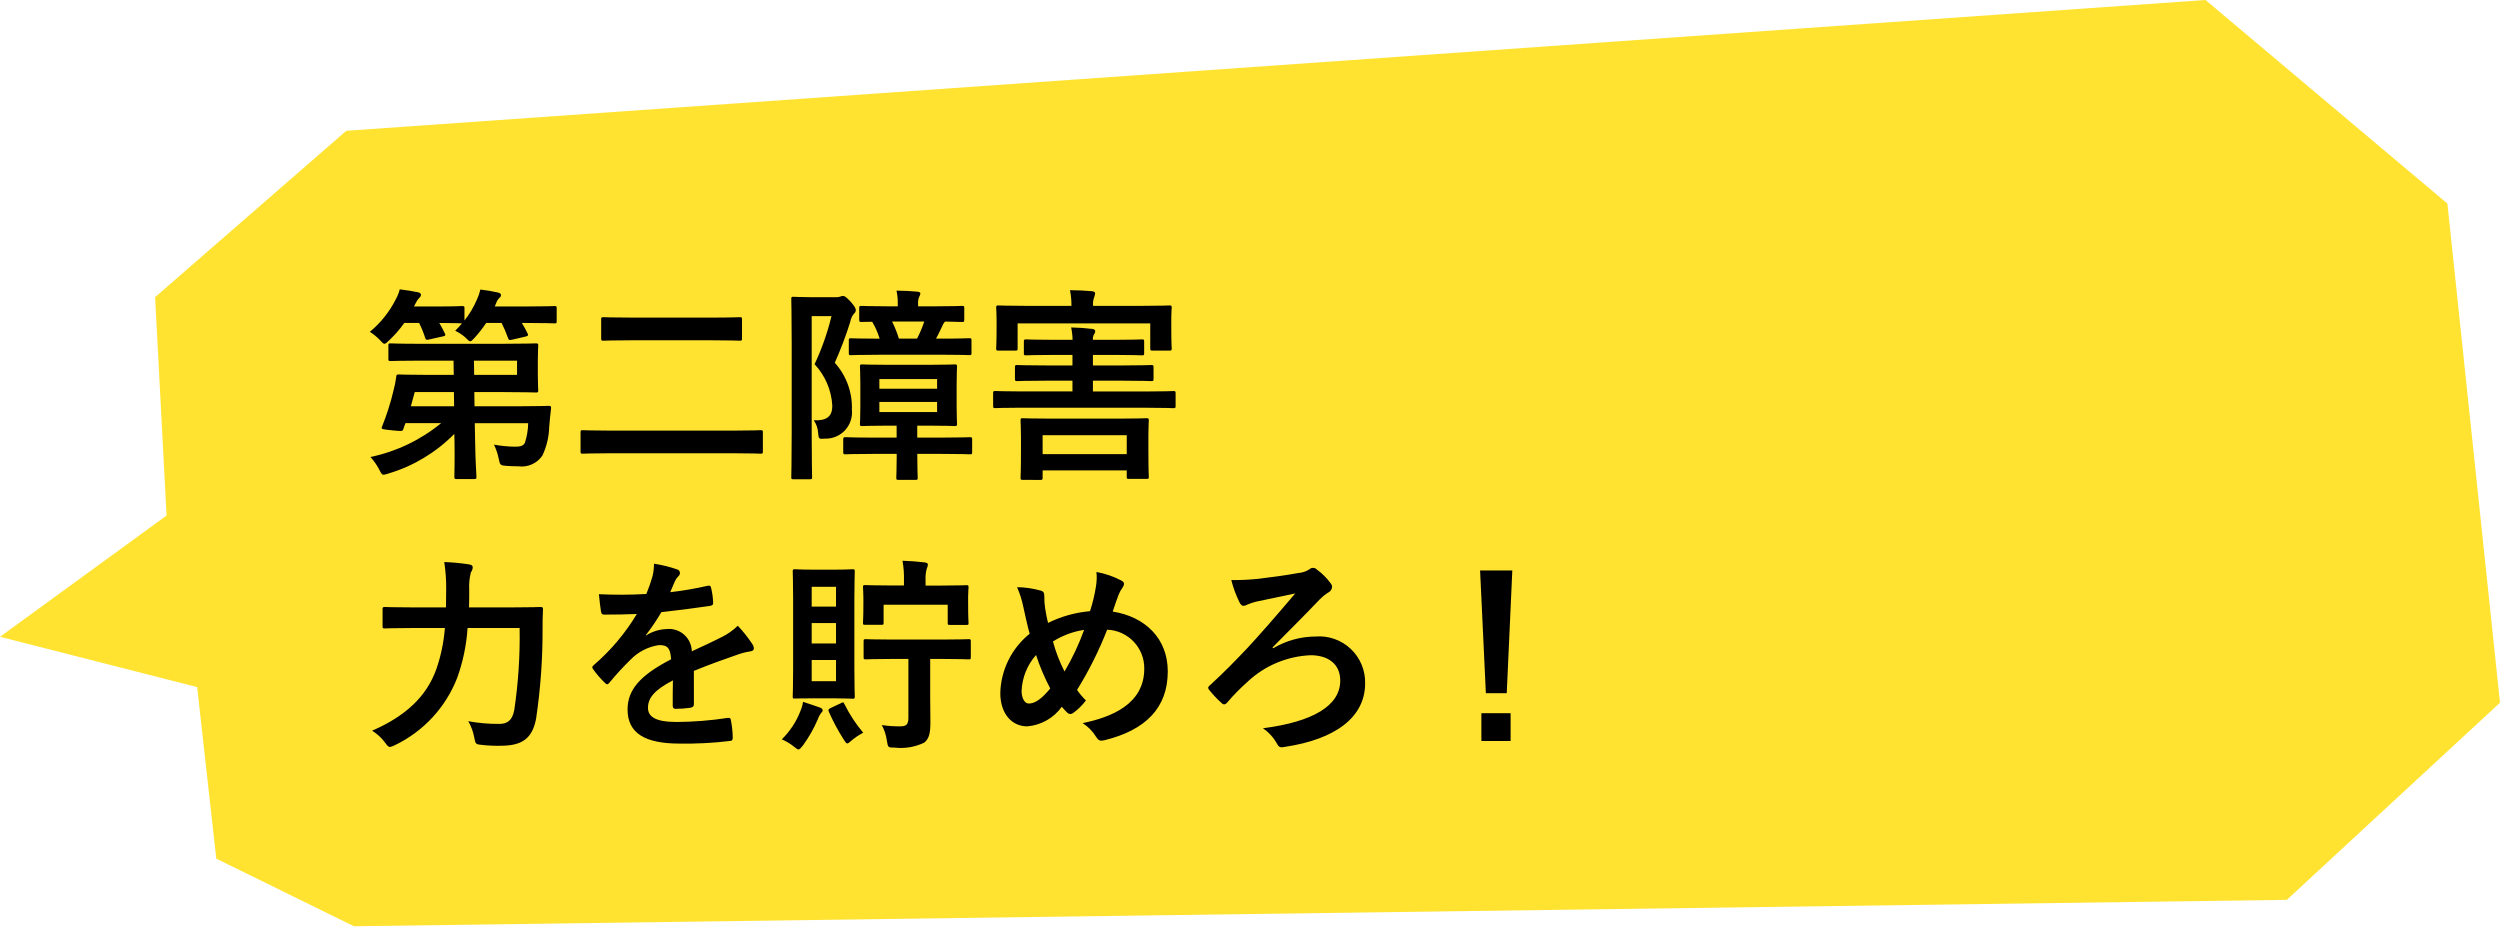
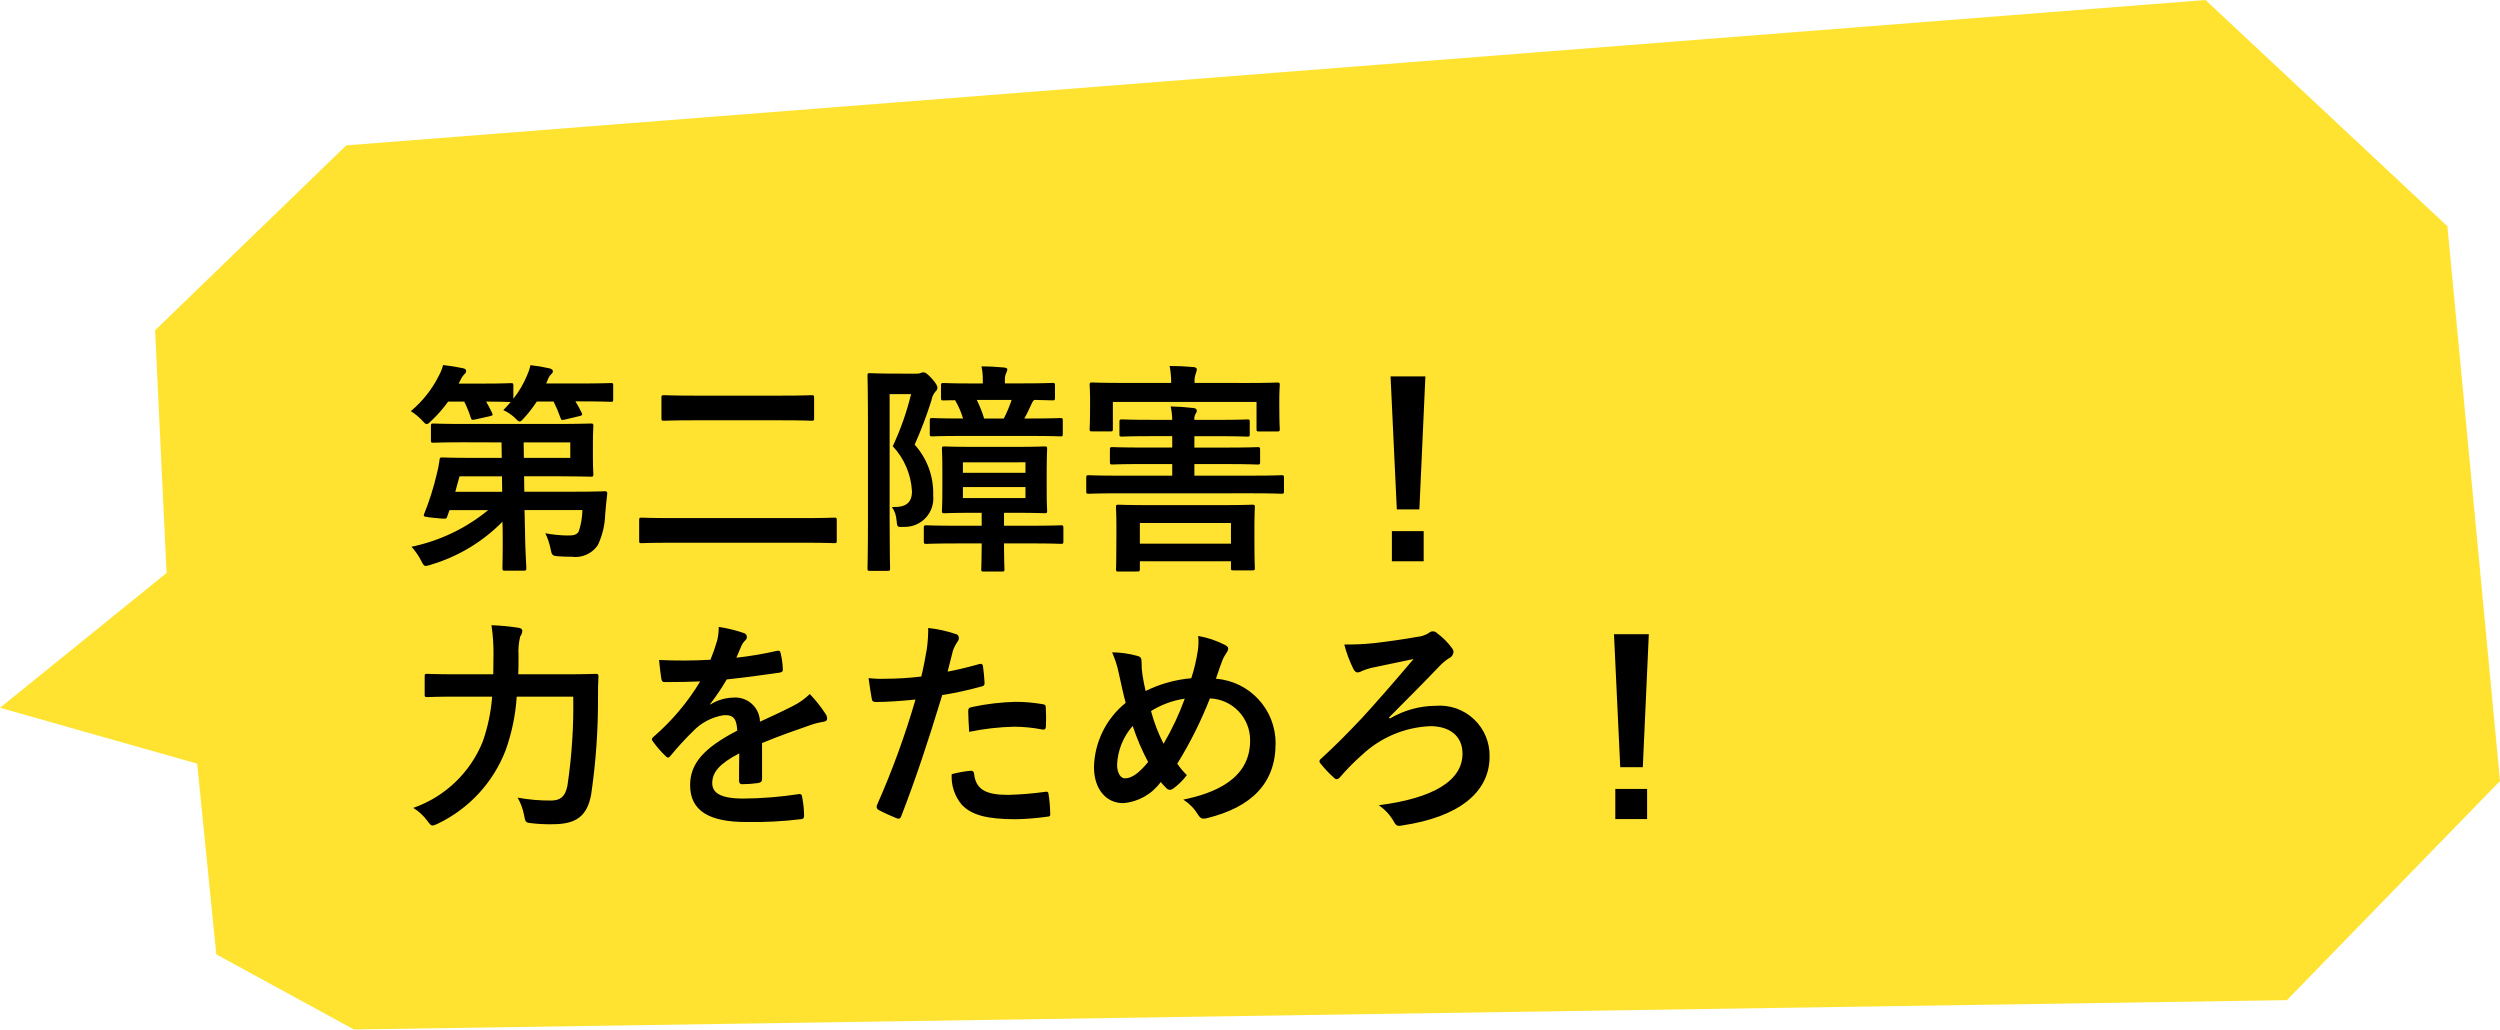
- <svg xmlns="http://www.w3.org/2000/svg" width="194" height="71.878" viewBox="0 0 194 71.878">
-   <g transform="translate(4100 -2510.558)">
-     <path d="M171.147,0l18.772,15.8L194,54.53l-16.543,15.3L27.466,71.879,16.784,66.634,15.3,53.32,0,49.417l12.926-9.411-.89-16.945L26.872,10.15Z" transform="translate(-4100 2510.557)" fill="#ffe330" />
-     <path d="M7.072-7.952l.016,1.1h-2.1c-1.536,0-2.08-.032-2.176-.032-.16,0-.176.032-.192.208a7.011,7.011,0,0,1-.192.976,19.359,19.359,0,0,1-.912,2.88c-.08.192.032.192.8.272.8.08.8.08.864-.112l.16-.448H6.112A12.74,12.74,0,0,1,.624-.48a4.649,4.649,0,0,1,.688.992C1.456.8,1.52.9,1.648.9A1.873,1.873,0,0,0,2.032.8a11.958,11.958,0,0,0,5.1-3.072l.016.656C7.168-.048,7.136.736,7.136,1.04c0,.176.016.192.176.192H8.656c.176,0,.192-.016.192-.192,0-.272-.08-1.12-.1-2.672L8.72-3.1h4.144a5.239,5.239,0,0,1-.256,1.52c-.144.272-.4.3-.816.3a9.559,9.559,0,0,1-1.584-.16,4.582,4.582,0,0,1,.368,1.088c.1.5.128.528.576.56.384.032.656.032.928.032a1.938,1.938,0,0,0,1.888-.832,5.558,5.558,0,0,0,.528-2.24c.048-.5.08-.96.144-1.424.016-.16-.032-.192-.192-.192-.1,0-.656.032-2.24.032H8.7l-.016-1.1h2.224c1.648,0,2.464.032,2.544.032.176,0,.192-.016.192-.176,0-.1-.032-.432-.032-1.216V-7.92c0-.768.032-1.1.032-1.2,0-.16-.016-.176-.192-.176-.08,0-.9.032-2.544.032H4.368c-1.552,0-2.08-.032-2.176-.032-.16,0-.176.016-.176.176V-8.1c0,.16.016.176.176.176.1,0,.624-.032,2.176-.032Zm4.928,0v1.1H8.672l-.016-1.1ZM3.76-4.416l.3-1.1H7.1l.016,1.1ZM10.8-10.88a9.478,9.478,0,0,1,.5,1.168c.064.176.1.176.32.128l1.04-.24c.208-.048.224-.1.16-.24-.144-.288-.288-.56-.448-.816h.256c1.616,0,2.192.032,2.288.032.144,0,.16-.016.16-.176v-.992c0-.16-.016-.176-.16-.176-.1,0-.672.032-2.288.032H10.272l.112-.272a.932.932,0,0,1,.24-.384c.08-.08.128-.112.128-.224,0-.128-.08-.16-.256-.208a11.721,11.721,0,0,0-1.344-.224,3.748,3.748,0,0,1-.256.752,7.108,7.108,0,0,1-.976,1.648v-.944c0-.16-.016-.176-.192-.176-.1,0-.528.032-1.872.032H4l.144-.272a1.3,1.3,0,0,1,.272-.4.324.324,0,0,0,.128-.224c0-.112-.08-.176-.24-.208-.368-.08-.96-.176-1.408-.224a3.069,3.069,0,0,1-.288.736,7.86,7.86,0,0,1-2.032,2.56,4.182,4.182,0,0,1,.784.64c.176.192.256.288.352.288.08,0,.176-.08.352-.256a8.987,8.987,0,0,0,1.184-1.36H4.4a7.7,7.7,0,0,1,.464,1.136c.064.192.1.192.32.144l1.072-.24c.192-.048.208-.08.144-.224q-.192-.408-.432-.816c1.248,0,1.664.032,1.76.032q-.24.288-.528.576a3.13,3.13,0,0,1,.8.528c.192.192.272.288.368.288.08,0,.176-.1.336-.272a9.375,9.375,0,0,0,.9-1.152ZM27.056-9.536c1.584,0,2.128.032,2.224.032.16,0,.176-.016.176-.176v-1.472c0-.16-.016-.176-.176-.176-.1,0-.64.032-2.224.032H20.928c-1.568,0-2.112-.032-2.208-.032-.176,0-.192.016-.192.176V-9.68c0,.16.016.176.192.176.1,0,.64-.032,2.208-.032ZM28.9-.768c1.424,0,1.9.032,2,.032.16,0,.176-.016.176-.176V-2.384c0-.16-.016-.176-.176-.176-.1,0-.576.032-2,.032H19.12c-1.424,0-1.92-.032-2.016-.032-.16,0-.176.016-.176.176V-.912c0,.16.016.176.176.176.1,0,.592-.032,2.016-.032Zm12.56.048v.288c0,.976-.032,1.456-.032,1.552,0,.16.016.176.176.176h1.312c.16,0,.176-.016.176-.176,0-.08-.032-.576-.032-1.552V-.72h1.872c1.568,0,2.112.032,2.208.032.16,0,.176-.016.176-.176v-.96c0-.176-.016-.192-.176-.192-.1,0-.64.032-2.208.032H43.056v-.928h.912c1.408,0,1.888.032,1.984.032.176,0,.192-.016.192-.176,0-.1-.032-.464-.032-1.328v-1.76c0-.864.032-1.248.032-1.344,0-.16-.016-.176-.192-.176-.1,0-.576.032-1.984.032H40.784c-1.408,0-1.888-.032-2-.032-.16,0-.176.016-.176.176,0,.112.032.48.032,1.344v1.76c0,.864-.032,1.232-.032,1.328,0,.16.016.176.176.176.112,0,.592-.032,2-.032h.672v.928H39.68c-1.552,0-2.08-.032-2.176-.032-.176,0-.192.016-.192.192v.96c0,.16.016.176.192.176.1,0,.624-.032,2.176-.032Zm3.136-3.248h-4.48v-.784h4.48Zm0-2.56v.752h-4.48v-.752ZM34.736-12.88c-.784,0-1.168-.032-1.28-.032-.16,0-.176.016-.176.176,0,.112.032,1.216.032,3.472v6.928c0,2.224-.032,3.328-.032,3.424,0,.144.016.16.176.16H34.72c.16,0,.176-.016.176-.16,0-.1-.032-1.248-.032-3.44v-9.056H36.4A19.589,19.589,0,0,1,35.088-7.68a5.119,5.119,0,0,1,1.376,3.232c0,.816-.432,1.168-1.44,1.12a1.852,1.852,0,0,1,.336.96c.048.5.048.5.544.464a2.035,2.035,0,0,0,2.08-2.24,5.17,5.17,0,0,0-1.328-3.648,29.217,29.217,0,0,0,1.2-3.168,1.324,1.324,0,0,1,.288-.64.358.358,0,0,0,.144-.272c0-.1-.048-.256-.384-.64-.368-.4-.5-.464-.608-.464a.4.4,0,0,0-.208.048.737.737,0,0,1-.32.048ZM44.912-8.416c1.552,0,2.08.032,2.176.032.16,0,.176-.016.176-.16V-9.52c0-.16-.016-.176-.176-.176-.1,0-.624.032-2.176.032h-.4c.224-.4.4-.8.544-1.1a.621.621,0,0,1,.16-.224c.88.016,1.232.032,1.312.032.16,0,.176-.016.176-.192v-.88c0-.16-.016-.176-.176-.176-.1,0-.608.032-2.064.032H43.12v-.208a1.1,1.1,0,0,1,.08-.512.7.7,0,0,0,.1-.272q0-.12-.24-.144c-.512-.048-1.024-.08-1.616-.08a4.121,4.121,0,0,1,.1.976v.24h-.752c-1.472,0-1.968-.032-2.064-.032-.16,0-.176.016-.176.176v.88c0,.176.016.192.176.192.064,0,.288-.016.832-.016a5.867,5.867,0,0,1,.576,1.312H40.08c-1.536,0-2.08-.032-2.16-.032-.16,0-.176.016-.176.176v.976c0,.144.016.16.176.16.08,0,.624-.032,2.16-.032ZM43.6-10.992a8.933,8.933,0,0,1-.56,1.328H41.632a8.8,8.8,0,0,0-.528-1.328ZM60.912-4.3c1.424,0,1.92.032,2.016.032.16,0,.176-.016.176-.176v-.96c0-.176-.016-.192-.176-.192-.1,0-.592.032-2.016.032H56.688V-6.4h2.336c1.552,0,2.1.032,2.192.032.16,0,.176-.016.176-.192v-.864c0-.176-.016-.192-.176-.192-.1,0-.64.032-2.192.032H56.688V-8.4h1.7c1.488,0,2,.032,2.1.032.16,0,.176-.016.176-.16v-.9c0-.16-.016-.176-.176-.176-.1,0-.608.032-2.1.032h-1.7a.666.666,0,0,1,.1-.448.35.35,0,0,0,.08-.224c0-.08-.08-.16-.24-.176-.56-.064-1.04-.1-1.632-.112a4.772,4.772,0,0,1,.112.96H53.632c-1.5,0-2.016-.032-2.112-.032-.176,0-.192.016-.192.176v.9c0,.144.016.16.192.16.1,0,.608-.032,2.112-.032H55.1v.816h-2.08c-1.568,0-2.112-.032-2.208-.032-.16,0-.176.016-.176.192v.864c0,.176.016.192.176.192.1,0,.64-.032,2.208-.032H55.1v.832H51.136c-1.424,0-1.92-.032-2.016-.032-.16,0-.176.016-.176.192v.96c0,.16.016.176.176.176.1,0,.592-.032,2.016-.032Zm-8.32,5.6c.176,0,.192-.016.192-.176V.56h6.528v.5c0,.144.016.16.176.16h1.344c.176,0,.192-.016.192-.16,0-.1-.032-.416-.032-2.16V-2.176c0-.672.032-1.024.032-1.12,0-.176-.016-.192-.192-.192-.1,0-.656.032-2.192.032H53.456c-1.552,0-2.1-.032-2.208-.032-.16,0-.176.016-.176.192,0,.1.032.448.032,1.28v.944c0,1.776-.032,2.1-.032,2.192,0,.16.016.176.176.176Zm.192-3.472h6.528V-.7H52.784ZM56.7-12.208a1.485,1.485,0,0,1,.08-.656,1.336,1.336,0,0,0,.08-.32c0-.08-.08-.144-.24-.16-.56-.048-1.152-.08-1.712-.08a5.619,5.619,0,0,1,.112,1.216H51.456c-1.472,0-1.984-.032-2.1-.032-.16,0-.176.016-.176.192,0,.1.032.368.032.88v.544c0,1.36-.032,1.6-.032,1.712,0,.16.016.176.176.176h1.312c.16,0,.176-.016.176-.176v-1.936H61.136v1.936c0,.16.016.176.176.176h1.312c.16,0,.176-.016.176-.176,0-.1-.032-.352-.032-1.712v-.656c0-.4.032-.672.032-.768,0-.176-.016-.192-.176-.192-.1,0-.624.032-2.1.032Zm-44.5,25a38.684,38.684,0,0,1-.416,6.368c-.16.848-.576,1.072-1.168,1.072a12.563,12.563,0,0,1-2.4-.208,4.015,4.015,0,0,1,.464,1.264c.1.512.1.528.592.576a11.343,11.343,0,0,0,1.536.064c1.6-.016,2.384-.576,2.672-2.112a46.335,46.335,0,0,0,.5-7.024c0-.416,0-.96.032-1.44,0-.16-.032-.192-.192-.192-.112,0-.64.032-2.192.032H8.272c.016-.464.016-.928.016-1.36a4.531,4.531,0,0,1,.128-1.36.675.675,0,0,0,.144-.4c0-.112-.08-.192-.32-.224a16.844,16.844,0,0,0-1.888-.176A13.081,13.081,0,0,1,6.5,9.8c0,.464-.016.928-.016,1.392H3.9c-1.536,0-2.064-.032-2.144-.032-.176,0-.192.016-.192.176v1.312c0,.16.016.176.192.176.08,0,.608-.032,2.144-.032H6.4a12.638,12.638,0,0,1-.672,3.216C4.976,18.1,3.36,19.624.752,20.76a3.575,3.575,0,0,1,1.008.928c.176.24.256.336.384.336a1.49,1.49,0,0,0,.384-.144A9.688,9.688,0,0,0,7.36,16.648a14.11,14.11,0,0,0,.8-3.856Zm13.52,3.328c1.36-.56,2.4-.912,3.44-1.28a5.117,5.117,0,0,1,.976-.24c.16-.032.24-.1.24-.224a.633.633,0,0,0-.128-.352,9.856,9.856,0,0,0-1.12-1.408,4.812,4.812,0,0,1-1.216.864c-.816.416-1.728.832-2.352,1.12a1.767,1.767,0,0,0-1.952-1.728,3.184,3.184,0,0,0-1.6.5L22,13.336a16.511,16.511,0,0,0,1.2-1.776c1.168-.128,2.544-.3,3.744-.48.224-.032.288-.1.272-.256a5.4,5.4,0,0,0-.16-1.152c-.032-.144-.08-.192-.256-.16a25.739,25.739,0,0,1-2.912.5c.192-.432.272-.64.368-.864a1.246,1.246,0,0,1,.272-.384.309.309,0,0,0,.112-.24.287.287,0,0,0-.192-.272A10.1,10.1,0,0,0,22.624,7.8a3.9,3.9,0,0,1-.112.976,12.329,12.329,0,0,1-.48,1.376,35.292,35.292,0,0,1-3.68.016c.048.48.112,1.072.16,1.328.032.176.08.256.224.256.944,0,1.808-.016,2.56-.048a16.35,16.35,0,0,1-3.344,3.968c-.08.064-.112.112-.112.176a.26.26,0,0,0,.064.144,7.611,7.611,0,0,0,.912,1.056.319.319,0,0,0,.176.112c.064,0,.112-.048.192-.144a21.561,21.561,0,0,1,1.6-1.744,3.863,3.863,0,0,1,2.208-1.152c.72-.032.912.288.96,1.1-2.416,1.248-3.376,2.368-3.376,3.9,0,1.856,1.392,2.64,4.016,2.64a28.458,28.458,0,0,0,3.968-.208c.128,0,.192-.112.176-.3a7.16,7.16,0,0,0-.144-1.312c-.016-.144-.08-.192-.224-.176a27.344,27.344,0,0,1-3.984.32c-1.68,0-2.224-.432-2.224-1.1,0-.768.512-1.392,1.936-2.128-.016.576-.016,1.376-.016,1.952,0,.16.064.256.208.256a8.655,8.655,0,0,0,1.136-.08c.208-.032.3-.112.3-.288ZM35.04,8.264c-1.04,0-1.36-.032-1.472-.032-.16,0-.176.016-.176.176,0,.112.032.768.032,2.16V15.96c0,1.392-.032,2.048-.032,2.144,0,.16.016.16.176.16.112,0,.432-.016,1.472-.016h1.52c1.04,0,1.36.032,1.472.032.16,0,.176-.016.176-.176,0-.1-.032-.752-.032-2.144V10.568c0-1.392.032-2.064.032-2.16,0-.16-.016-.176-.176-.176-.112,0-.432.032-1.472.032Zm1.712,8.656H34.864V15.272h1.888Zm-1.888-2.928V12.408h1.888v1.584Zm1.888-4.4v1.536H34.864V9.592Zm5.616,5.6v4.576c0,.528-.176.656-.656.656a9.57,9.57,0,0,1-1.408-.1,3.573,3.573,0,0,1,.4,1.248c.08.5.1.5.592.5a4.187,4.187,0,0,0,2.3-.384c.4-.32.48-.784.48-1.6,0-.512-.016-1.2-.016-1.936v-2.96h.912c1.472,0,1.984.032,2.064.032.16,0,.176-.016.176-.176V13.832c0-.16-.016-.176-.176-.176-.08,0-.592.032-2.064.032h-3.84c-1.472,0-1.984-.032-2.064-.032-.16,0-.176.016-.176.176v1.216c0,.16.016.176.176.176.08,0,.592-.032,2.064-.032ZM43.7,9.5V9.064a2.669,2.669,0,0,1,.1-.9.676.676,0,0,0,.08-.32c0-.064-.1-.128-.256-.144-.544-.064-1.12-.112-1.712-.128a7.629,7.629,0,0,1,.112,1.52v.4H41.1c-1.472,0-1.984-.032-2.08-.032-.16,0-.176.016-.176.176,0,.1.032.336.032.8v.432c0,1.2-.032,1.408-.032,1.5,0,.176.016.176.176.176h1.232c.176,0,.192,0,.192-.176V10.984h4.976v1.392c0,.176.016.176.176.176h1.28c.144,0,.16,0,.16-.176,0-.1-.032-.3-.032-1.5v-.544c0-.352.032-.592.032-.688,0-.16-.016-.176-.16-.176-.112,0-.624.032-2.1.032ZM32.544,21.432a3.962,3.962,0,0,1,.976.592c.16.128.24.192.32.192.1,0,.176-.112.352-.32a10.424,10.424,0,0,0,1.152-2.032,1.517,1.517,0,0,1,.24-.464c.1-.1.128-.128.128-.224,0-.08-.048-.144-.192-.208-.352-.128-.88-.3-1.328-.448a2.591,2.591,0,0,1-.192.688A6.205,6.205,0,0,1,32.544,21.432Zm3.824-2.448c-.208.1-.24.144-.176.3a15.873,15.873,0,0,0,1.136,2.128c.144.224.208.336.3.336.064,0,.144-.064.288-.192a5.168,5.168,0,0,1,.944-.64A11.02,11.02,0,0,1,37.408,18.7c-.08-.16-.1-.176-.3-.064Zm20.1-7.5a9.159,9.159,0,0,0-3.264.912c-.1-.384-.144-.672-.224-1.136a5.207,5.207,0,0,1-.064-.912c0-.288-.048-.4-.3-.464A6.946,6.946,0,0,0,50.8,9.624a7.243,7.243,0,0,1,.48,1.5c.16.7.32,1.5.5,2.112A6.1,6.1,0,0,0,49.5,17.832c0,1.6.88,2.592,2.1,2.592a3.678,3.678,0,0,0,2.672-1.52c.176.208.3.336.432.464a.346.346,0,0,0,.224.1.382.382,0,0,0,.224-.08,4.583,4.583,0,0,0,.992-.976,5.647,5.647,0,0,1-.688-.816,28.806,28.806,0,0,0,2.336-4.672,2.987,2.987,0,0,1,2.88,3.024c0,2.784-2.608,3.776-4.784,4.224a3.272,3.272,0,0,1,1.04,1.056c.192.3.3.352.656.272,3.184-.784,4.912-2.5,4.912-5.344,0-2.544-1.744-4.24-4.272-4.64.208-.64.352-1.024.448-1.28a2.638,2.638,0,0,1,.32-.592.548.548,0,0,0,.112-.272c0-.112-.08-.208-.256-.288a6.624,6.624,0,0,0-1.888-.64,4.134,4.134,0,0,1-.032,1.088A12.175,12.175,0,0,1,56.464,11.48Zm-2.88,2.352a6.276,6.276,0,0,1,2.416-.9,19.272,19.272,0,0,1-1.52,3.232A11.983,11.983,0,0,1,53.584,13.832Zm-1.312,1.056a16.536,16.536,0,0,0,1.1,2.592c-.672.816-1.184,1.168-1.664,1.168-.336,0-.56-.432-.56-.976A4.478,4.478,0,0,1,52.272,14.888ZM70.624,14.3c1.264-1.28,2.416-2.416,3.664-3.728a3.561,3.561,0,0,1,.624-.512.545.545,0,0,0,.336-.448.439.439,0,0,0-.112-.288,4.866,4.866,0,0,0-1.072-1.072.406.406,0,0,0-.576-.016,1.842,1.842,0,0,1-.864.288c-.864.16-2.112.336-3.088.448a18.374,18.374,0,0,1-2.112.1,9.143,9.143,0,0,0,.624,1.7c.1.208.208.3.32.3a.7.7,0,0,0,.336-.112,5.7,5.7,0,0,1,.624-.208c1.056-.224,1.952-.416,3.056-.64-1.568,1.856-2.784,3.232-3.7,4.224-.96,1.008-1.76,1.84-2.928,2.912a.274.274,0,0,0-.128.192.411.411,0,0,0,.112.192,7.833,7.833,0,0,0,.928.976.3.3,0,0,0,.208.112.415.415,0,0,0,.256-.176A16.181,16.181,0,0,1,68.7,16.952a7.6,7.6,0,0,1,4.88-2.048c1.328,0,2.3.656,2.3,1.968,0,1.952-2.128,3.2-6,3.7a3.481,3.481,0,0,1,1.1,1.216c.16.3.3.288.624.224,3.936-.592,6.208-2.32,6.208-4.928a3.565,3.565,0,0,0-3.856-3.632,6.487,6.487,0,0,0-3.28.912ZM89.232,8.328h-2.5l.448,9.52H88.8ZM86.832,19.4v2.16H89.1V19.4Z" transform="translate(-4071.877 2546.5)" />
+ <svg xmlns="http://www.w3.org/2000/svg" width="145.46" height="59.899" viewBox="0 0 145.46 59.899">
+   <g transform="translate(-69.667 -570.798)">
+     <path d="M128.325,0,142.4,13.165l3.06,32.276-12.4,12.752L20.594,59.9l-8.009-4.371L11.472,44.433,0,41.181l9.692-7.843L9.024,19.217,20.149,8.458Z" transform="translate(69.667 570.798)" fill="#ffe330" />
+     <path d="M5.746-6.461l.013.9h-1.7c-1.248,0-1.69-.026-1.768-.026-.13,0-.143.026-.156.169a5.7,5.7,0,0,1-.156.793,15.729,15.729,0,0,1-.741,2.34c-.065.156.026.156.65.221.65.065.65.065.7-.091l.13-.364H4.966A10.351,10.351,0,0,1,.507-.39a3.778,3.778,0,0,1,.559.806c.117.234.169.312.273.312A1.522,1.522,0,0,0,1.651.65,9.716,9.716,0,0,0,5.8-1.846l.013.533C5.824-.039,5.8.6,5.8.845c0,.143.013.156.143.156H7.033c.143,0,.156-.013.156-.156,0-.221-.065-.91-.078-2.171l-.026-1.2h3.367a4.256,4.256,0,0,1-.208,1.235c-.117.221-.325.247-.663.247a7.767,7.767,0,0,1-1.287-.13,3.723,3.723,0,0,1,.3.884c.078.4.1.429.468.455.312.026.533.026.754.026a1.575,1.575,0,0,0,1.534-.676,4.516,4.516,0,0,0,.429-1.82c.039-.4.065-.78.117-1.157.013-.13-.026-.156-.156-.156-.078,0-.533.026-1.82.026H7.072l-.013-.9H8.866c1.339,0,2,.026,2.067.026.143,0,.156-.013.156-.143,0-.078-.026-.351-.026-.988v-.845c0-.624.026-.9.026-.975,0-.13-.013-.143-.156-.143-.065,0-.728.026-2.067.026H3.549c-1.261,0-1.69-.026-1.768-.026-.13,0-.143.013-.143.143v.832c0,.13.013.143.143.143.078,0,.507-.026,1.768-.026Zm4,0v.9h-2.7l-.013-.9ZM3.055-3.588l.247-.9h2.47l.013.9ZM8.775-8.84a7.7,7.7,0,0,1,.4.949c.052.143.078.143.26.1l.845-.2c.169-.039.182-.078.13-.195-.117-.234-.234-.455-.364-.663h.208c1.313,0,1.781.026,1.859.026.117,0,.13-.013.13-.143v-.806c0-.13-.013-.143-.13-.143-.078,0-.546.026-1.859.026H8.346l.091-.221a.757.757,0,0,1,.195-.312c.065-.065.1-.091.1-.182s-.065-.13-.208-.169a9.523,9.523,0,0,0-1.092-.182,3.045,3.045,0,0,1-.208.611A5.775,5.775,0,0,1,6.435-9v-.767c0-.13-.013-.143-.156-.143-.078,0-.429.026-1.521.026H3.25l.117-.221a1.054,1.054,0,0,1,.221-.325.263.263,0,0,0,.1-.182c0-.091-.065-.143-.2-.169-.3-.065-.78-.143-1.144-.182a2.493,2.493,0,0,1-.234.6A6.386,6.386,0,0,1,.468-8.281a3.4,3.4,0,0,1,.637.52c.143.156.208.234.286.234s.143-.065.286-.208a7.3,7.3,0,0,0,.962-1.1h.936a6.255,6.255,0,0,1,.377.923c.052.156.078.156.26.117l.871-.195c.156-.039.169-.065.117-.182q-.156-.332-.351-.663c1.014,0,1.352.026,1.43.026q-.2.234-.429.468a2.543,2.543,0,0,1,.65.429c.156.156.221.234.3.234s.143-.078.273-.221A7.617,7.617,0,0,0,7.8-8.84ZM21.983-7.748c1.287,0,1.729.026,1.807.026.13,0,.143-.013.143-.143v-1.2c0-.13-.013-.143-.143-.143-.078,0-.52.026-1.807.026H17c-1.274,0-1.716-.026-1.794-.026-.143,0-.156.013-.156.143v1.2c0,.13.013.143.156.143.078,0,.52-.026,1.794-.026Zm1.5,7.124c1.157,0,1.547.026,1.625.026.13,0,.143-.013.143-.143v-1.2c0-.13-.013-.143-.143-.143-.078,0-.468.026-1.625.026H15.535c-1.157,0-1.56-.026-1.638-.026-.13,0-.143.013-.143.143v1.2c0,.13.013.143.143.143.078,0,.481-.026,1.638-.026Zm10.2.039v.234c0,.793-.026,1.183-.026,1.261,0,.13.013.143.143.143h1.066c.13,0,.143-.013.143-.143,0-.065-.026-.468-.026-1.261V-.585H36.5c1.274,0,1.716.026,1.794.026.13,0,.143-.013.143-.143v-.78c0-.143-.013-.156-.143-.156-.078,0-.52.026-1.794.026H34.983v-.754h.741c1.144,0,1.534.026,1.612.026.143,0,.156-.013.156-.143,0-.078-.026-.377-.026-1.079v-1.43c0-.7.026-1.014.026-1.092,0-.13-.013-.143-.156-.143-.078,0-.468.026-1.612.026H33.137c-1.144,0-1.534-.026-1.625-.026-.13,0-.143.013-.143.143,0,.091.026.39.026,1.092v1.43c0,.7-.026,1-.026,1.079,0,.13.013.143.143.143.091,0,.481-.026,1.625-.026h.546v.754H32.24c-1.261,0-1.69-.026-1.768-.026-.143,0-.156.013-.156.156V-.7c0,.13.013.143.156.143.078,0,.507-.026,1.768-.026Zm2.548-2.639h-3.64v-.637h3.64Zm0-2.08v.611h-3.64V-5.3Zm-8.008-5.161c-.637,0-.949-.026-1.04-.026-.13,0-.143.013-.143.143,0,.091.026.988.026,2.821V-1.9c0,1.807-.026,2.7-.026,2.782,0,.117.013.13.143.13H28.21c.13,0,.143-.013.143-.13,0-.078-.026-1.014-.026-2.8V-9.269h1.248A15.916,15.916,0,0,1,28.509-6.24a4.16,4.16,0,0,1,1.118,2.626c0,.663-.351.949-1.17.91a1.5,1.5,0,0,1,.273.78c.039.4.039.4.442.377a1.653,1.653,0,0,0,1.69-1.82,4.2,4.2,0,0,0-1.079-2.964A23.74,23.74,0,0,0,30.758-8.9a1.076,1.076,0,0,1,.234-.52.291.291,0,0,0,.117-.221c0-.078-.039-.208-.312-.52-.3-.325-.4-.377-.494-.377a.325.325,0,0,0-.169.039.6.6,0,0,1-.26.039Zm8.268,3.627c1.261,0,1.69.026,1.768.026.13,0,.143-.013.143-.13v-.793c0-.13-.013-.143-.143-.143-.078,0-.507.026-1.768.026h-.325c.182-.325.325-.65.442-.9a.5.5,0,0,1,.13-.182c.715.013,1,.026,1.066.026.13,0,.143-.013.143-.156v-.715c0-.13-.013-.143-.143-.143-.078,0-.494.026-1.677.026H35.035v-.169a.9.9,0,0,1,.065-.416.567.567,0,0,0,.078-.221q0-.1-.195-.117c-.416-.039-.832-.065-1.313-.065a3.348,3.348,0,0,1,.078.793v.2h-.611c-1.2,0-1.6-.026-1.677-.026-.13,0-.143.013-.143.143v.715c0,.143.013.156.143.156.052,0,.234-.013.676-.013A4.767,4.767,0,0,1,32.6-7.852h-.039c-1.248,0-1.69-.026-1.755-.026-.13,0-.143.013-.143.143v.793c0,.117.013.13.143.13.065,0,.507-.026,1.755-.026ZM35.425-8.931a7.259,7.259,0,0,1-.455,1.079H33.826A7.151,7.151,0,0,0,33.4-8.931ZM49.491-3.5c1.157,0,1.56.026,1.638.026.13,0,.143-.013.143-.143v-.78c0-.143-.013-.156-.143-.156-.078,0-.481.026-1.638.026H46.059V-5.2h1.9c1.261,0,1.7.026,1.781.026.13,0,.143-.013.143-.156v-.7c0-.143-.013-.156-.143-.156-.078,0-.52.026-1.781.026h-1.9v-.663h1.378c1.209,0,1.625.026,1.7.026.13,0,.143-.013.143-.13v-.728c0-.13-.013-.143-.143-.143-.078,0-.494.026-1.7.026H46.059a.541.541,0,0,1,.078-.364A.284.284,0,0,0,46.2-8.32c0-.065-.065-.13-.195-.143-.455-.052-.845-.078-1.326-.091a3.877,3.877,0,0,1,.091.78h-1.2c-1.222,0-1.638-.026-1.716-.026-.143,0-.156.013-.156.143v.728c0,.117.013.13.156.13.078,0,.494-.026,1.716-.026h1.2v.663h-1.69c-1.274,0-1.716-.026-1.794-.026-.13,0-.143.013-.143.156v.7c0,.143.013.156.143.156.078,0,.52-.026,1.794-.026h1.69v.676H41.548c-1.157,0-1.56-.026-1.638-.026-.13,0-.143.013-.143.156v.78c0,.13.013.143.143.143.078,0,.481-.026,1.638-.026Zm-6.76,4.55c.143,0,.156-.013.156-.143V.455h5.3v.4c0,.117.013.13.143.13h1.092c.143,0,.156-.013.156-.13,0-.078-.026-.338-.026-1.755v-.871c0-.546.026-.832.026-.91,0-.143-.013-.156-.156-.156-.078,0-.533.026-1.781.026H43.433c-1.261,0-1.7-.026-1.794-.026-.13,0-.143.013-.143.156,0,.078.026.364.026,1.04v.767C41.522.572,41.5.832,41.5.91c0,.13.013.143.143.143Zm.156-2.821h5.3v1.2h-5.3Zm3.185-8.151a1.206,1.206,0,0,1,.065-.533,1.086,1.086,0,0,0,.065-.26c0-.065-.065-.117-.195-.13-.455-.039-.936-.065-1.391-.065a4.565,4.565,0,0,1,.091.988h-2.9c-1.2,0-1.612-.026-1.7-.026-.13,0-.143.013-.143.156,0,.078.026.3.026.715v.442c0,1.105-.026,1.3-.026,1.391,0,.13.013.143.143.143h1.066c.13,0,.143-.013.143-.143V-8.814h8.359v1.573c0,.13.013.143.143.143h1.066c.13,0,.143-.013.143-.143,0-.078-.026-.286-.026-1.391v-.533c0-.325.026-.546.026-.624,0-.143-.013-.156-.143-.156-.078,0-.507.026-1.7.026ZM59.5-10.3H57.473l.364,7.735H59.15Zm-1.95,9V.455H59.4V-1.3ZM9.919,8.331a31.431,31.431,0,0,1-.338,5.174c-.13.689-.468.871-.949.871a10.208,10.208,0,0,1-1.95-.169,3.262,3.262,0,0,1,.377,1.027c.078.416.078.429.481.468a9.216,9.216,0,0,0,1.248.052c1.3-.013,1.937-.468,2.171-1.716a37.647,37.647,0,0,0,.4-5.707c0-.338,0-.78.026-1.17,0-.13-.026-.156-.156-.156-.091,0-.52.026-1.781.026H6.721c.013-.377.013-.754.013-1.105a3.681,3.681,0,0,1,.1-1.1A.548.548,0,0,0,6.955,4.5c0-.091-.065-.156-.26-.182a13.686,13.686,0,0,0-1.534-.143A10.629,10.629,0,0,1,5.278,5.9c0,.377-.013.754-.013,1.131H3.172c-1.248,0-1.677-.026-1.742-.026-.143,0-.156.013-.156.143V8.214c0,.13.013.143.156.143.065,0,.494-.026,1.742-.026H5.2a10.269,10.269,0,0,1-.546,2.613A6.757,6.757,0,0,1,.611,14.805a2.9,2.9,0,0,1,.819.754c.143.195.208.273.312.273a1.211,1.211,0,0,0,.312-.117A7.872,7.872,0,0,0,5.98,11.464a11.464,11.464,0,0,0,.65-3.133Zm10.985,2.7c1.1-.455,1.95-.741,2.8-1.04a4.157,4.157,0,0,1,.793-.2c.13-.026.195-.078.195-.182a.514.514,0,0,0-.1-.286,8.008,8.008,0,0,0-.91-1.144,3.91,3.91,0,0,1-.988.7c-.663.338-1.4.676-1.911.91a1.436,1.436,0,0,0-1.586-1.4,2.587,2.587,0,0,0-1.3.4l-.013-.026A13.416,13.416,0,0,0,18.85,7.33c.949-.1,2.067-.247,3.042-.39.182-.026.234-.078.221-.208a4.383,4.383,0,0,0-.13-.936c-.026-.117-.065-.156-.208-.13a20.913,20.913,0,0,1-2.366.4c.156-.351.221-.52.3-.7a1.012,1.012,0,0,1,.221-.312.251.251,0,0,0,.091-.195.233.233,0,0,0-.156-.221,8.209,8.209,0,0,0-1.482-.364,3.164,3.164,0,0,1-.091.793,10.018,10.018,0,0,1-.39,1.118,28.675,28.675,0,0,1-2.99.013c.039.39.091.871.13,1.079.026.143.065.208.182.208.767,0,1.469-.013,2.08-.039a13.284,13.284,0,0,1-2.717,3.224c-.065.052-.091.091-.091.143a.211.211,0,0,0,.052.117,6.183,6.183,0,0,0,.741.858.259.259,0,0,0,.143.091c.052,0,.091-.039.156-.117a17.519,17.519,0,0,1,1.3-1.417,3.138,3.138,0,0,1,1.794-.936c.585-.026.741.234.78.9-1.963,1.014-2.743,1.924-2.743,3.172,0,1.508,1.131,2.145,3.263,2.145a23.122,23.122,0,0,0,3.224-.169c.1,0,.156-.091.143-.247a5.818,5.818,0,0,0-.117-1.066c-.013-.117-.065-.156-.182-.143a22.217,22.217,0,0,1-3.237.26c-1.365,0-1.807-.351-1.807-.9,0-.624.416-1.131,1.573-1.729-.013.468-.013,1.118-.013,1.586,0,.13.052.208.169.208a7.032,7.032,0,0,0,.923-.065c.169-.026.247-.091.247-.234Zm10.8-4.16c.091-.325.182-.767.312-1.235a2.475,2.475,0,0,1,.273-.52.312.312,0,0,0,.065-.208.216.216,0,0,0-.143-.208,7.577,7.577,0,0,0-1.638-.364,8.945,8.945,0,0,1-.078,1.2c-.091.533-.195,1.1-.325,1.625a17.569,17.569,0,0,1-2.106.13,6,6,0,0,1-.962-.039c.065.468.13.91.182,1.183.026.169.078.208.273.208.611,0,1.521-.065,2.275-.143a48.8,48.8,0,0,1-2.249,6.162.209.209,0,0,0,.1.26c.273.156.91.429,1.04.481s.221.052.286-.13c.832-2.158,1.5-4.147,2.379-7.033a20.76,20.76,0,0,0,2.262-.494c.169-.039.208-.078.2-.247-.013-.273-.052-.65-.091-.936-.013-.1-.065-.169-.208-.13C32.916,6.615,32.214,6.784,31.707,6.875Zm.234,5.967a2.536,2.536,0,0,0,.585,1.781c.585.611,1.469.845,3.172.845a15.448,15.448,0,0,0,1.768-.143c.208-.013.221-.052.208-.208a8.127,8.127,0,0,0-.1-1.131c-.013-.1-.052-.13-.156-.117a19.435,19.435,0,0,1-2.184.182c-1.248,0-1.885-.273-1.989-1.222-.013-.13-.065-.182-.195-.182A6.621,6.621,0,0,0,31.941,12.842Zm1.014-2.457a14.386,14.386,0,0,1,2.613-.3,8.693,8.693,0,0,1,1.612.156c.182.039.247-.013.247-.234a9.176,9.176,0,0,0-.013-1.04c0-.156-.039-.169-.221-.2a9.467,9.467,0,0,0-1.521-.13,13.577,13.577,0,0,0-2.535.3c-.195.039-.234.078-.234.26C32.9,9.462,32.929,9.93,32.955,10.385Zm12.922-3.12a7.442,7.442,0,0,0-2.652.741c-.078-.312-.117-.546-.182-.923a4.231,4.231,0,0,1-.052-.741c0-.234-.039-.325-.247-.377a5.644,5.644,0,0,0-1.469-.208,5.885,5.885,0,0,1,.39,1.222c.13.572.26,1.222.4,1.716a4.958,4.958,0,0,0-1.846,3.731c0,1.3.715,2.106,1.7,2.106A2.988,2.988,0,0,0,44.1,13.3c.143.169.247.273.351.377a.281.281,0,0,0,.182.078.311.311,0,0,0,.182-.065,3.724,3.724,0,0,0,.806-.793,4.589,4.589,0,0,1-.559-.663,23.4,23.4,0,0,0,1.9-3.8,2.427,2.427,0,0,1,2.34,2.457c0,2.262-2.119,3.068-3.887,3.432a2.659,2.659,0,0,1,.845.858c.156.247.247.286.533.221,2.587-.637,3.991-2.028,3.991-4.342a3.757,3.757,0,0,0-3.471-3.77c.169-.52.286-.832.364-1.04a2.144,2.144,0,0,1,.26-.481.445.445,0,0,0,.091-.221c0-.091-.065-.169-.208-.234A5.382,5.382,0,0,0,46.28,4.8a3.359,3.359,0,0,1-.026.884A9.892,9.892,0,0,1,45.877,7.265Zm-2.34,1.911A5.1,5.1,0,0,1,45.5,8.448a15.658,15.658,0,0,1-1.235,2.626A9.737,9.737,0,0,1,43.537,9.176Zm-1.066.858a13.436,13.436,0,0,0,.9,2.106c-.546.663-.962.949-1.352.949-.273,0-.455-.351-.455-.793A3.639,3.639,0,0,1,42.471,10.034Zm14.911-.481c1.027-1.04,1.963-1.963,2.977-3.029a2.893,2.893,0,0,1,.507-.416.442.442,0,0,0,.273-.364.357.357,0,0,0-.091-.234,3.954,3.954,0,0,0-.871-.871.33.33,0,0,0-.468-.013,1.5,1.5,0,0,1-.7.234c-.7.13-1.716.273-2.509.364a14.928,14.928,0,0,1-1.716.078,7.428,7.428,0,0,0,.507,1.378c.078.169.169.247.26.247a.569.569,0,0,0,.273-.091,4.632,4.632,0,0,1,.507-.169c.858-.182,1.586-.338,2.483-.52-1.274,1.508-2.262,2.626-3,3.432-.78.819-1.43,1.495-2.379,2.366a.223.223,0,0,0-.1.156.334.334,0,0,0,.091.156,6.364,6.364,0,0,0,.754.793.244.244,0,0,0,.169.091A.337.337,0,0,0,54.548,13a13.147,13.147,0,0,1,1.274-1.287,6.177,6.177,0,0,1,3.965-1.664c1.079,0,1.872.533,1.872,1.6,0,1.586-1.729,2.6-4.875,3a2.828,2.828,0,0,1,.9.988c.13.247.247.234.507.182,3.2-.481,5.044-1.885,5.044-4A2.9,2.9,0,0,0,60.1,8.864a5.271,5.271,0,0,0-2.665.741ZM72.5,4.7H70.473l.364,7.735H72.15Zm-1.95,9v1.755H72.4V13.7Z" transform="translate(93.102 603)" />
  </g>
</svg>
